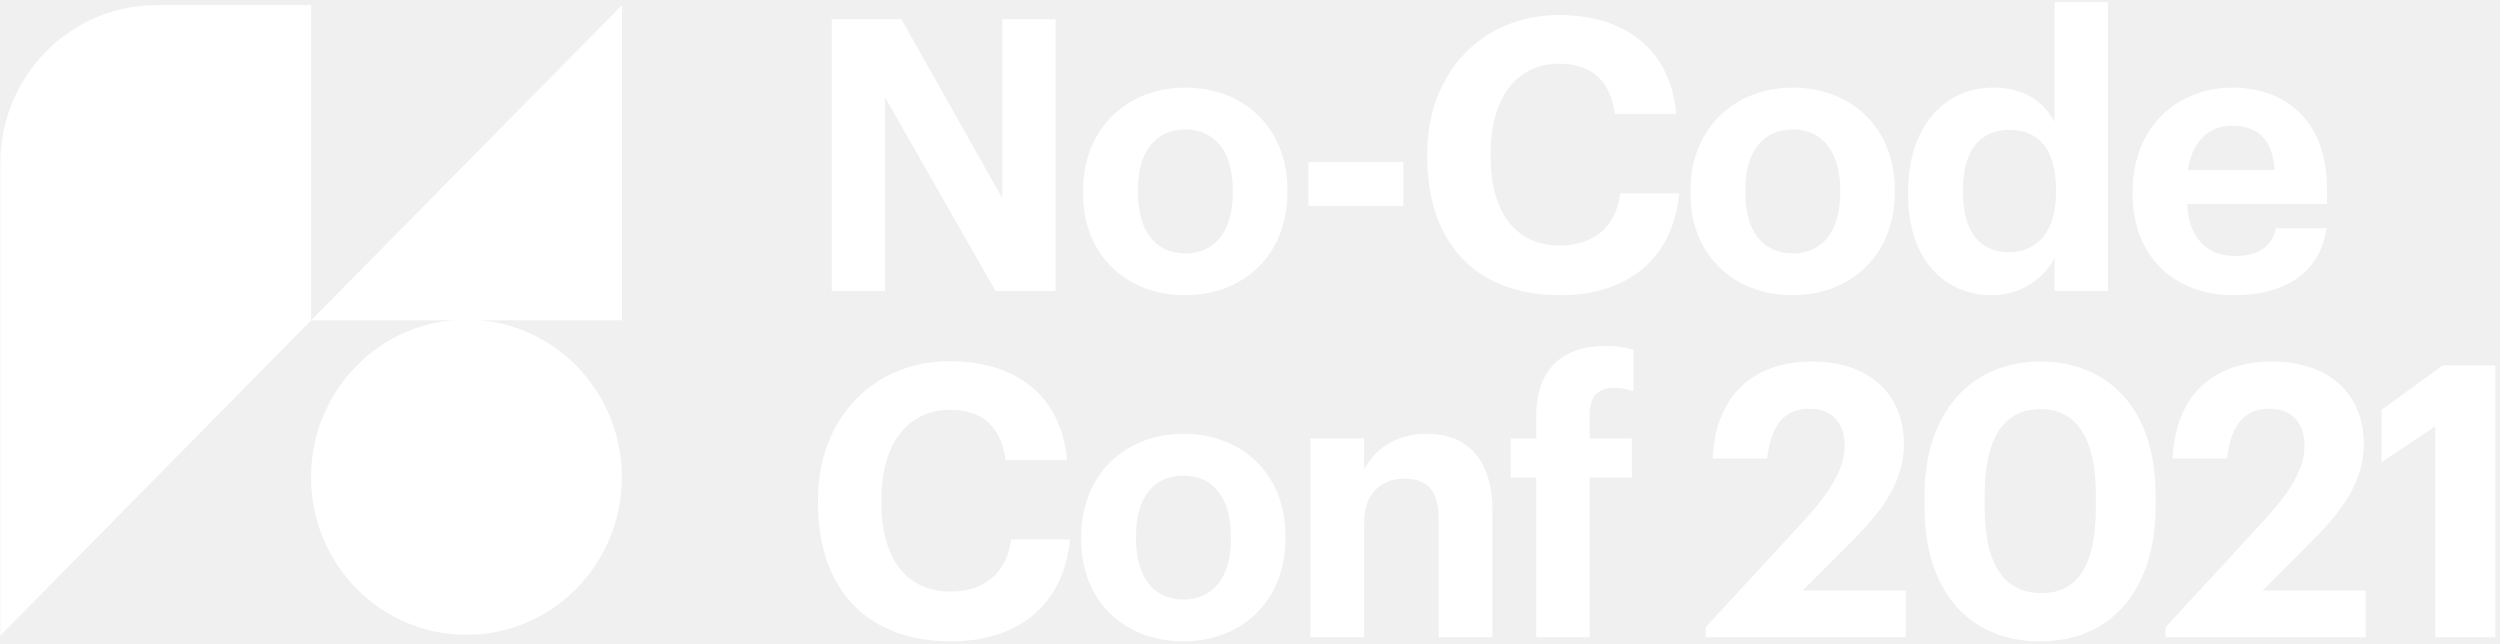
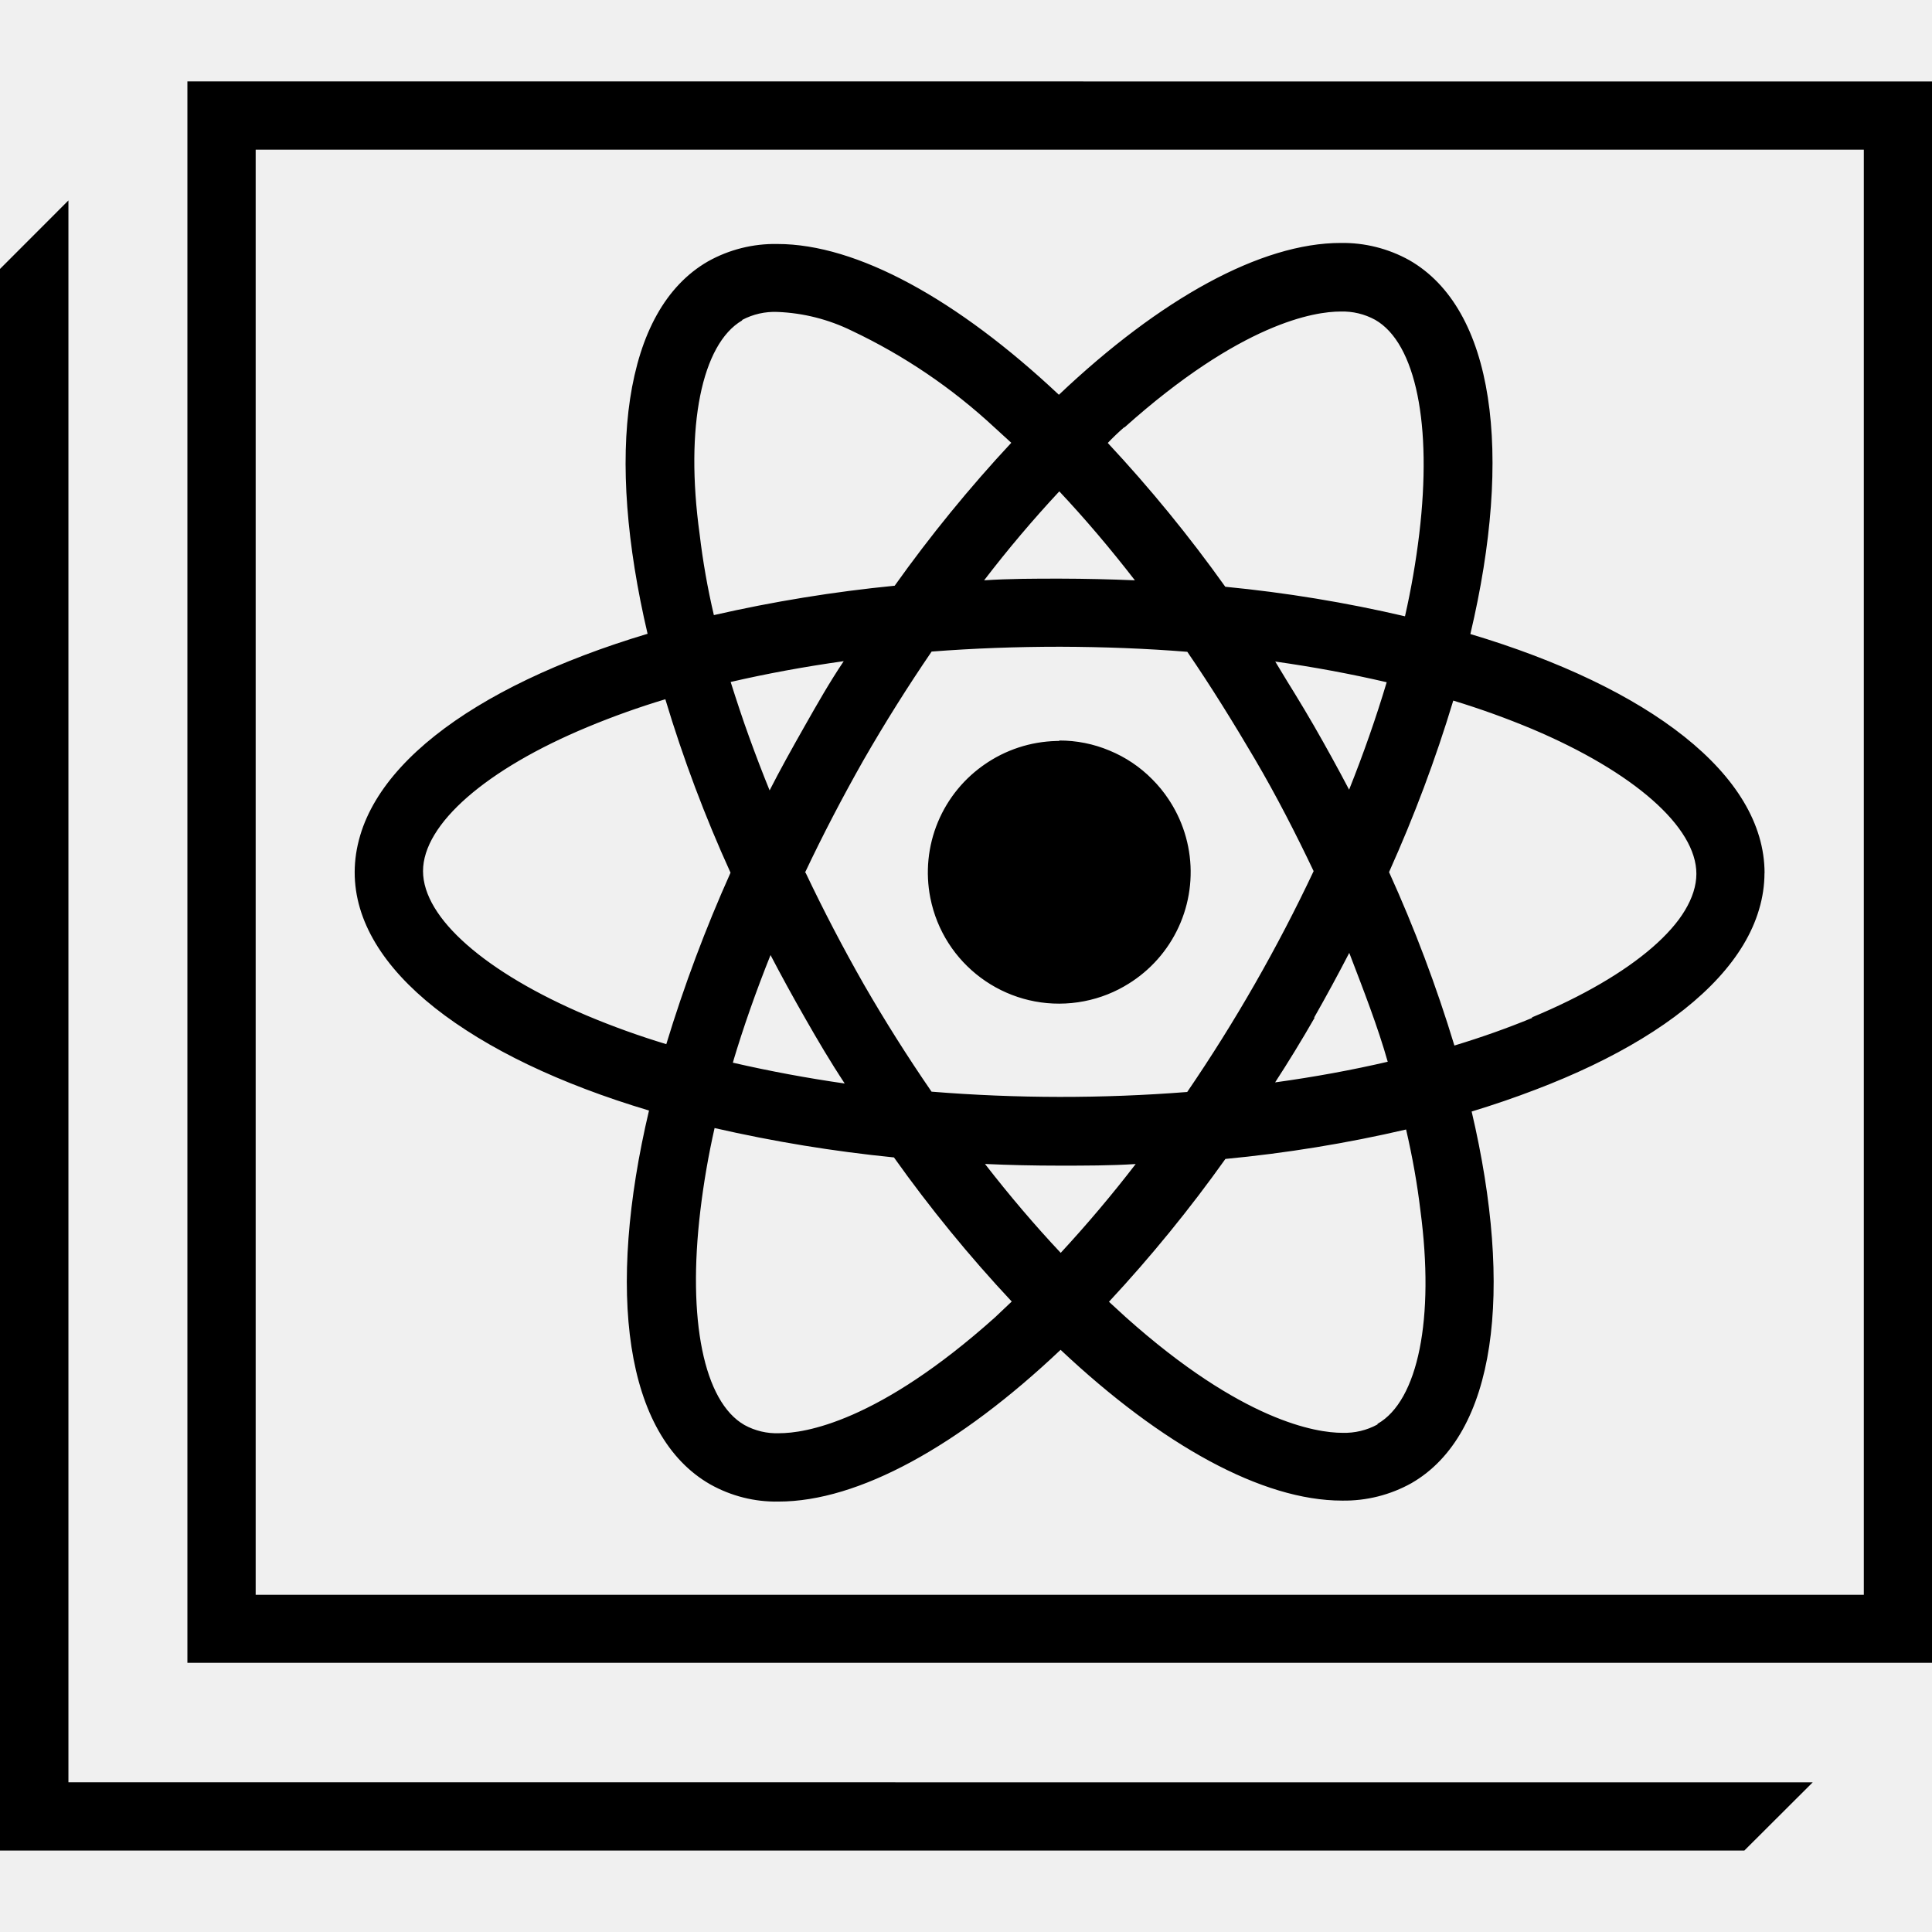
- <svg xmlns="http://www.w3.org/2000/svg" width="101" height="26" viewBox="0 0 101 26" fill="none">
-   <g clip-path="url(#clip0_2822_3769)">
-     <path d="M33.602 11.756H35.758V3.939L40.221 11.756H42.647V0.775H40.491V8.009L36.417 0.775H33.602V11.756Z" fill="white" />
-     <path d="M47.889 10.237C46.661 10.237 45.972 9.315 45.972 7.78V7.657C45.972 6.121 46.691 5.23 47.889 5.23C49.102 5.23 49.806 6.152 49.806 7.688V7.795C49.806 9.315 49.102 10.237 47.889 10.237ZM47.874 11.926C50.225 11.926 52.008 10.314 52.008 7.78V7.657C52.008 5.154 50.24 3.541 47.889 3.541C45.538 3.541 43.756 5.184 43.756 7.703V7.826C43.756 10.329 45.538 11.926 47.874 11.926Z" fill="white" />
-     <path d="M52.863 8.316H56.697V6.55H52.863V8.316Z" fill="white" />
-     <path d="M63.037 11.927C65.672 11.927 67.574 10.529 67.844 7.811H65.463C65.268 9.224 64.34 9.915 63.007 9.915C61.239 9.915 60.221 8.594 60.221 6.321V6.199C60.221 3.926 61.299 2.574 62.992 2.574C64.34 2.574 65.058 3.281 65.238 4.601H67.724C67.469 1.898 65.553 0.608 62.977 0.608C59.937 0.608 57.66 2.881 57.66 6.214V6.337C57.66 9.715 59.532 11.927 63.037 11.927Z" fill="white" />
-     <path d="M72.428 10.237C71.2 10.237 70.511 9.315 70.511 7.78V7.657C70.511 6.121 71.23 5.23 72.428 5.23C73.641 5.23 74.345 6.152 74.345 7.688V7.795C74.345 9.315 73.641 10.237 72.428 10.237ZM72.413 11.926C74.765 11.926 76.547 10.314 76.547 7.78V7.657C76.547 5.154 74.78 3.541 72.428 3.541C70.077 3.541 68.295 5.184 68.295 7.703V7.826C68.295 10.329 70.077 11.926 72.413 11.926Z" fill="white" />
-     <path d="M80.487 11.926C81.641 11.926 82.599 11.235 83.003 10.421V11.757H85.16V0.085H83.003V4.923C82.569 4.109 81.79 3.54 80.532 3.54C78.57 3.54 77.088 5.092 77.088 7.733V7.856C77.088 10.528 78.585 11.926 80.487 11.926ZM81.131 10.19C80.053 10.19 79.304 9.407 79.304 7.81V7.687C79.304 6.09 79.978 5.245 81.191 5.245C82.374 5.245 83.063 6.059 83.063 7.656V7.779C83.063 9.407 82.27 10.19 81.131 10.19Z" fill="white" />
-     <path d="M90.249 11.926C92.39 11.926 93.738 10.959 93.993 9.223H91.941C91.806 9.899 91.312 10.344 90.308 10.344C89.125 10.344 88.421 9.577 88.362 8.24H94.008V7.626C94.008 4.754 92.21 3.541 90.189 3.541C87.912 3.541 86.16 5.184 86.16 7.718V7.841C86.16 10.406 87.882 11.926 90.249 11.926ZM88.391 6.874C88.556 5.737 89.215 5.077 90.189 5.077C91.222 5.077 91.821 5.66 91.896 6.874H88.391Z" fill="white" />
-     <path d="M38.423 25.91C41.059 25.91 42.961 24.513 43.231 21.794H40.85C40.655 23.207 39.726 23.898 38.393 23.898C36.626 23.898 35.608 22.578 35.608 20.305V20.182C35.608 17.909 36.686 16.558 38.378 16.558C39.726 16.558 40.445 17.264 40.625 18.585H43.111C42.856 15.882 40.94 14.592 38.363 14.592C35.323 14.592 33.047 16.865 33.047 20.197V20.32C33.047 23.699 34.919 25.91 38.423 25.91Z" fill="white" />
-     <path d="M47.813 24.221C46.585 24.221 45.896 23.3 45.896 21.764V21.641C45.896 20.105 46.615 19.215 47.813 19.215C49.026 19.215 49.73 20.136 49.73 21.672V21.779C49.73 23.3 49.026 24.221 47.813 24.221ZM47.798 25.911C50.15 25.911 51.932 24.298 51.932 21.764V21.641C51.932 19.138 50.164 17.525 47.813 17.525C45.462 17.525 43.68 19.169 43.68 21.687V21.81C43.68 24.313 45.462 25.911 47.798 25.911Z" fill="white" />
-     <path d="M52.94 25.742H55.111V21.104C55.111 19.921 55.815 19.338 56.743 19.338C57.702 19.338 58.121 19.86 58.121 20.95V25.742H60.293V20.628C60.293 18.477 59.199 17.525 57.657 17.525C56.354 17.525 55.5 18.186 55.111 18.984V17.71H52.94V25.742Z" fill="white" />
-     <path d="M62.065 25.742H64.221V19.292H65.928V17.71H64.221V16.727C64.221 16.113 64.506 15.668 65.195 15.668C65.509 15.668 65.779 15.729 65.988 15.806V14.132C65.644 14.025 65.329 13.979 64.865 13.979C63.128 13.979 62.065 14.915 62.065 16.789V17.71H61.031V19.292H62.065V25.742Z" fill="white" />
-     <path d="M68.906 25.743H76.993V23.854H72.83L74.852 21.826C76.095 20.598 76.918 19.4 76.918 17.941C76.918 15.96 75.571 14.608 73.204 14.608C70.808 14.608 69.311 15.991 69.191 18.525H71.392C71.557 17.081 72.156 16.513 73.1 16.513C74.028 16.513 74.522 17.096 74.522 18.002C74.522 19.001 73.863 19.968 72.83 21.089L68.906 25.343V25.743Z" fill="white" />
-     <path d="M82.472 23.961C80.974 23.961 80.18 22.809 80.18 20.506V19.983C80.18 17.711 80.944 16.528 82.442 16.528C83.924 16.528 84.673 17.772 84.673 19.983V20.475C84.673 22.779 83.984 23.961 82.472 23.961ZM82.412 25.912C85.302 25.912 87.084 23.823 87.084 20.46V19.953C87.084 16.543 85.182 14.608 82.427 14.608C79.671 14.608 77.754 16.62 77.754 19.999V20.521C77.754 23.884 79.566 25.912 82.412 25.912Z" fill="white" />
-     <path d="M87.486 25.743H95.573V23.854H91.41L93.432 21.826C94.675 20.598 95.499 19.4 95.499 17.941C95.499 15.96 94.151 14.608 91.784 14.608C89.388 14.608 87.891 15.991 87.771 18.525H89.972C90.137 17.081 90.736 16.513 91.68 16.513C92.608 16.513 93.102 17.096 93.102 18.002C93.102 19.001 92.443 19.968 91.41 21.089L87.486 25.343V25.743Z" fill="white" />
-     <path d="M98.384 25.743H100.811V14.763H98.684L96.213 16.559V18.679L98.384 17.22V25.743Z" fill="white" />
-     <path d="M6.319 0.208H12.57V12.941L0.014 25.676V6.604C0.012 3.072 2.835 0.209 6.318 0.208H6.319Z" fill="white" />
-     <path d="M12.57 12.941H25.128V0.208L12.57 12.941Z" fill="white" />
-     <path d="M18.845 25.647C22.313 25.647 25.124 22.796 25.124 19.279C25.124 15.763 22.313 12.912 18.845 12.912C15.378 12.912 12.566 15.763 12.566 19.279C12.566 22.796 15.378 25.647 18.845 25.647Z" fill="white" />
-   </g>
-   <defs>
-     <clipPath id="clip0_2822_3769">
-       <rect width="101" height="25.945" fill="white" transform="translate(0 0.0273438)" />
-     </clipPath>
-   </defs>
+ <svg xmlns="http://www.w3.org/2000/svg" viewBox="0 0 24 24" width="1em" height="1em">
+   <path fill="currentColor" d="M21.92 10.846c0-1.223-1.44-2.308-3.655-2.97c.533-2.25.3-4.04-.76-4.645a1.7 1.7 0 0 0-.85-.213c-.989 0-2.239.69-3.501 1.886c-1.262-1.186-2.509-1.873-3.496-1.873a1.7 1.7 0 0 0-.863.216c-1.054.607-1.273 2.386-.747 4.625c-2.203.659-3.636 1.735-3.64 2.953c-.003 1.218 1.442 2.308 3.656 2.968c-.533 2.251-.302 4.04.76 4.645c.259.145.552.218.848.213c.991 0 2.241-.69 3.503-1.886c1.26 1.186 2.507 1.873 3.496 1.873a1.7 1.7 0 0 0 .863-.216c1.054-.607 1.271-2.386.747-4.616c2.204-.668 3.636-1.744 3.638-2.96m-7.953-5.541c1.454-1.301 2.363-1.442 2.686-1.442a.84.84 0 0 1 .43.103c.508.29.71 1.31.549 2.663a10 10 0 0 1-.178 1.028a17 17 0 0 0-2.233-.367a17.5 17.5 0 0 0-1.463-1.79q.098-.098.21-.195m-4.401 6.548q.208.399.438.8c.153.268.313.54.49.808a17 17 0 0 1-1.391-.259c.124-.451.282-.895.463-1.35m-.492-3.38q.675-.158 1.408-.26c-.177.263-.33.533-.49.815s-.3.533-.437.802a21 21 0 0 1-.48-1.358M10 10.84q.33-.697.726-1.396c.267-.465.552-.918.847-1.35q.776-.06 1.598-.06c.549.002 1.065.022 1.578.063c.295.43.577.887.844 1.34c.266.453.511.927.731 1.39a20 20 0 0 1-1.571 2.747a20 20 0 0 1-3.176-.004a20 20 0 0 1-.845-1.34a21 21 0 0 1-.725-1.39zm5.834-2.623c.483.068.95.155 1.392.258c-.131.438-.288.888-.469 1.34q-.209-.398-.44-.8a38 38 0 0 0-.476-.798zm.49 4.425q.229-.403.437-.805c.177.462.355.917.48 1.36q-.674.157-1.407.258q.257-.395.497-.813zm-3.165-6.54q.48.513.94 1.107a23 23 0 0 0-.928-.021c-.314 0-.636 0-.946.021a15 15 0 0 1 .934-1.106M9.22 3.974a.86.86 0 0 1 .438-.099a2.3 2.3 0 0 1 .922.233a7 7 0 0 1 1.775 1.203l.208.19a17.5 17.5 0 0 0-1.449 1.776a18 18 0 0 0-2.246.365a9 9 0 0 1-.177-1.006c-.185-1.34.028-2.363.527-2.655zm-.94 9.002a10 10 0 0 1-.983-.355c-1.26-.533-2.042-1.216-2.042-1.8S6.04 9.554 7.3 9.031a10 10 0 0 1 .966-.345a17 17 0 0 0 .81 2.155a18 18 0 0 0-.794 2.133m4.084 3.39c-1.454 1.302-2.363 1.44-2.688 1.44a.83.83 0 0 1-.43-.102c-.507-.29-.71-1.31-.548-2.663a10 10 0 0 1 .177-1.027q1.105.255 2.234.366q.672.945 1.463 1.79zm.811-.8q-.48-.511-.942-1.106q.458.021.93.021c.314 0 .636 0 .946-.02q-.461.593-.935 1.105zm3.938 2.13a.86.86 0 0 1-.44.105c-.323 0-1.243-.142-2.692-1.438l-.207-.19a17.5 17.5 0 0 0 1.447-1.775a17 17 0 0 0 2.247-.366q.119.518.178 1.007c.176 1.338-.029 2.361-.535 2.65zm1.918-5.049q-.455.188-.966.343a17.5 17.5 0 0 0-.812-2.155q.469-1.04.798-2.13q.5.152.983.354c1.259.533 2.042 1.216 2.04 1.8s-.785 1.257-2.045 1.781zm-5.873-.18c.322 0 .637-.096.905-.274a1.63 1.63 0 0 0 .601-.731a1.63 1.63 0 0 0 .094-.942a1.63 1.63 0 0 0-.445-.835a1.63 1.63 0 0 0-.834-.447a1.63 1.63 0 0 0-.942.092a1.63 1.63 0 0 0-.732.6a1.63 1.63 0 0 0-.276.905a1.6 1.6 0 0 0 .123.624a1.63 1.63 0 0 0 1.506 1.007M2.328 1.011v19.645H24V1.012zm20.825 18.8H3.176V1.859h19.977zm-15.09-6.019c-.533 2.251-.303 4.04.759 4.645c.259.145.552.218.849.213c.99 0 2.24-.69 3.503-1.886c1.26 1.186 2.506 1.873 3.495 1.873a1.7 1.7 0 0 0 .863-.216c1.055-.607 1.271-2.386.748-4.616c2.203-.66 3.636-1.737 3.637-2.953c.002-1.216-1.44-2.308-3.653-2.97c.532-2.25.3-4.04-.76-4.645a1.7 1.7 0 0 0-.85-.213c-.99 0-2.24.69-3.502 1.886c-1.262-1.186-2.508-1.873-3.496-1.873a1.7 1.7 0 0 0-.862.216C7.739 3.862 7.52 5.64 8.046 7.88c-2.203.659-3.636 1.735-3.64 2.953c-.003 1.218 1.444 2.297 3.658 2.961zm4.297 2.573c-1.454 1.301-2.363 1.44-2.688 1.44a.83.83 0 0 1-.43-.103c-.507-.29-.71-1.31-.548-2.663a10 10 0 0 1 .178-1.027a18 18 0 0 0 2.233.366q.672.945 1.463 1.79zm4.402-6.55a24 24 0 0 0-.44-.8c-.155-.269-.32-.533-.484-.798c.483.068.95.155 1.392.258c-.13.438-.286.888-.467 1.34zm.483 3.373q-.673.157-1.407.258a21 21 0 0 0 .927-1.617c.187.47.348.921.476 1.368zm-.925-2.37a20 20 0 0 1-1.572 2.747a20 20 0 0 1-3.176-.004a20 20 0 0 1-1.576-2.73q.33-.697.726-1.396c.266-.465.552-.918.847-1.35a20.6 20.6 0 0 1 3.176.004c.294.428.577.886.843 1.34c.266.452.513.935.733 1.398zm-5.826 2.642a17 17 0 0 1-1.391-.259c.13-.437.289-.888.47-1.34q.208.399.438.8c.153.268.306.531.483.8M10 9.023q-.231.398-.437.802a18 18 0 0 1-.488-1.353q.675-.156 1.408-.259c-.165.263-.323.534-.483.81m3.175 6.542q-.48-.511-.943-1.106q.458.021.93.021c.314 0 .636 0 .946-.02a16 16 0 0 1-.933 1.105m3.937 2.13a.86.86 0 0 1-.44.105c-.323 0-1.243-.142-2.691-1.438l-.208-.19a17.5 17.5 0 0 0 1.447-1.775a17 17 0 0 0 2.247-.366q.12.518.178 1.007c.178 1.338-.027 2.361-.533 2.65zm.938-8.994q.5.153.983.355c1.26.533 2.042 1.217 2.04 1.8c-.001.585-.783 1.272-2.043 1.796q-.455.188-.966.342a17.5 17.5 0 0 0-.811-2.155q.468-1.046.797-2.145zm-4.084-3.389c1.454-1.301 2.363-1.442 2.687-1.442a.84.84 0 0 1 .43.103c.507.29.71 1.31.548 2.663a10 10 0 0 1-.178 1.028a17 17 0 0 0-2.233-.367a17.5 17.5 0 0 0-1.463-1.79q.101-.107.211-.202zm-.807.792q.48.511.94 1.106a23 23 0 0 0-.928-.021c-.314 0-.636 0-.946.02a15 15 0 0 1 .934-1.105M9.22 3.974a.86.86 0 0 1 .438-.1a2.3 2.3 0 0 1 .922.233a7 7 0 0 1 1.775 1.203l.208.19a17.5 17.5 0 0 0-1.449 1.776a18 18 0 0 0-2.246.365a9 9 0 0 1-.177-1.006c-.185-1.34.028-2.363.527-2.655zM7.299 9.031a10 10 0 0 1 .966-.345a17 17 0 0 0 .81 2.155a18 18 0 0 0-.798 2.13a10 10 0 0 1-.984-.354c-1.26-.533-2.041-1.216-2.041-1.8s.788-1.263 2.047-1.786m5.859.177a1.63 1.63 0 0 0-.906.274a1.63 1.63 0 0 0-.601.73a1.63 1.63 0 0 0-.094.942a1.63 1.63 0 0 0 3.229-.314a1.6 1.6 0 0 0-.12-.627a1.6 1.6 0 0 0-.353-.533a1.6 1.6 0 0 0-.53-.356a1.6 1.6 0 0 0-.625-.125za1.63 1.63 0 0 0-.906.274a1.63 1.63 0 0 0-.601.73a1.63 1.63 0 0 0-.094.942a1.63 1.63 0 0 0 3.229-.314a1.6 1.6 0 0 0-.12-.627a1.6 1.6 0 0 0-.353-.533a1.6 1.6 0 0 0-.53-.356a1.6 1.6 0 0 0-.625-.125za1.63 1.63 0 0 0-.906.274a1.63 1.63 0 0 0-.601.73a1.63 1.63 0 0 0-.094.942a1.63 1.63 0 0 0 3.229-.314a1.6 1.6 0 0 0-.12-.627a1.6 1.6 0 0 0-.353-.533a1.6 1.6 0 0 0-.53-.356a1.6 1.6 0 0 0-.625-.125zm8.761 1.64c0-1.223-1.44-2.307-3.654-2.97c.533-2.25.3-4.039-.76-4.644a1.7 1.7 0 0 0-.85-.213c-.989 0-2.239.69-3.501 1.885c-1.262-1.186-2.509-1.873-3.496-1.873a1.7 1.7 0 0 0-.863.217c-1.054.607-1.273 2.386-.747 4.625c-2.203.658-3.636 1.734-3.64 2.952c-.003 1.218 1.442 2.308 3.656 2.969c-.533 2.25-.302 4.039.76 4.644c.259.145.552.219.848.213c.991 0 2.241-.69 3.503-1.885c1.26 1.186 2.507 1.873 3.496 1.873c.302.005.6-.07.863-.217c1.054-.607 1.271-2.386.747-4.616c2.204-.671 3.636-1.747 3.638-2.963zm-7.952-5.544c1.454-1.301 2.363-1.442 2.686-1.442a.84.84 0 0 1 .43.103c.508.29.71 1.31.549 2.663a10 10 0 0 1-.178 1.028a17 17 0 0 0-2.233-.367a17.5 17.5 0 0 0-1.463-1.79q.098-.098.21-.195m-4.401 6.548q.208.399.438.8c.153.268.313.54.49.808a17 17 0 0 1-1.391-.259c.124-.451.282-.895.463-1.35m-.492-3.38q.675-.158 1.408-.26c-.177.263-.33.533-.49.815s-.3.533-.437.802a21 21 0 0 1-.48-1.358M10 10.84q.33-.697.726-1.396c.267-.465.552-.918.847-1.35q.776-.06 1.598-.06c.549.002 1.065.022 1.578.063c.295.43.577.887.844 1.34c.266.453.511.927.731 1.39a20 20 0 0 1-1.571 2.747a20 20 0 0 1-3.176-.004a20 20 0 0 1-.845-1.34a21 21 0 0 1-.725-1.39zm5.834-2.623c.483.068.95.155 1.392.258c-.131.438-.288.888-.469 1.34q-.209-.398-.44-.8a38 38 0 0 0-.476-.798zm.49 4.425q.229-.403.437-.805c.177.462.355.917.48 1.36q-.674.157-1.407.258q.257-.395.497-.813zm-3.165-6.54q.48.513.94 1.107a23 23 0 0 0-.928-.021c-.314 0-.636 0-.946.021a15 15 0 0 1 .934-1.106M9.22 3.974a.86.86 0 0 1 .438-.099a2.3 2.3 0 0 1 .922.233a7 7 0 0 1 1.775 1.203l.208.19a17.5 17.5 0 0 0-1.449 1.776a18 18 0 0 0-2.246.365a9 9 0 0 1-.177-1.006c-.185-1.34.028-2.363.527-2.655zm-.94 9.002a10 10 0 0 1-.983-.355c-1.26-.533-2.042-1.216-2.042-1.8S6.04 9.554 7.3 9.031a10 10 0 0 1 .966-.345a17 17 0 0 0 .81 2.155a18 18 0 0 0-.794 2.133m4.084 3.39c-1.454 1.302-2.363 1.44-2.688 1.44a.83.83 0 0 1-.43-.102c-.507-.29-.71-1.31-.548-2.663a10 10 0 0 1 .177-1.027q1.105.255 2.234.366q.672.945 1.463 1.79zm.811-.8q-.48-.511-.942-1.106q.458.021.93.021c.314 0 .636 0 .946-.02q-.461.593-.935 1.105zm3.938 2.13a.86.86 0 0 1-.44.105c-.323 0-1.243-.142-2.692-1.438l-.207-.19a17.5 17.5 0 0 0 1.447-1.775a17 17 0 0 0 2.247-.366q.119.518.178 1.007c.176 1.338-.029 2.361-.535 2.65zm1.918-5.049q-.455.188-.966.343a17.5 17.5 0 0 0-.812-2.155q.469-1.04.798-2.13q.5.152.983.354c1.259.533 2.042 1.216 2.04 1.8s-.785 1.257-2.045 1.781zm-5.873-.18c.322 0 .637-.096.905-.274a1.63 1.63 0 0 0 .601-.731a1.63 1.63 0 0 0 .094-.942a1.63 1.63 0 0 0-.445-.835a1.63 1.63 0 0 0-.834-.447a1.63 1.63 0 0 0-.942.092a1.63 1.63 0 0 0-.732.6a1.63 1.63 0 0 0-.276.905a1.6 1.6 0 0 0 .123.624a1.63 1.63 0 0 0 1.506 1.007M.85 22.14V2.49L0 3.341v19.647h21.669l.849-.847z" />
</svg>
